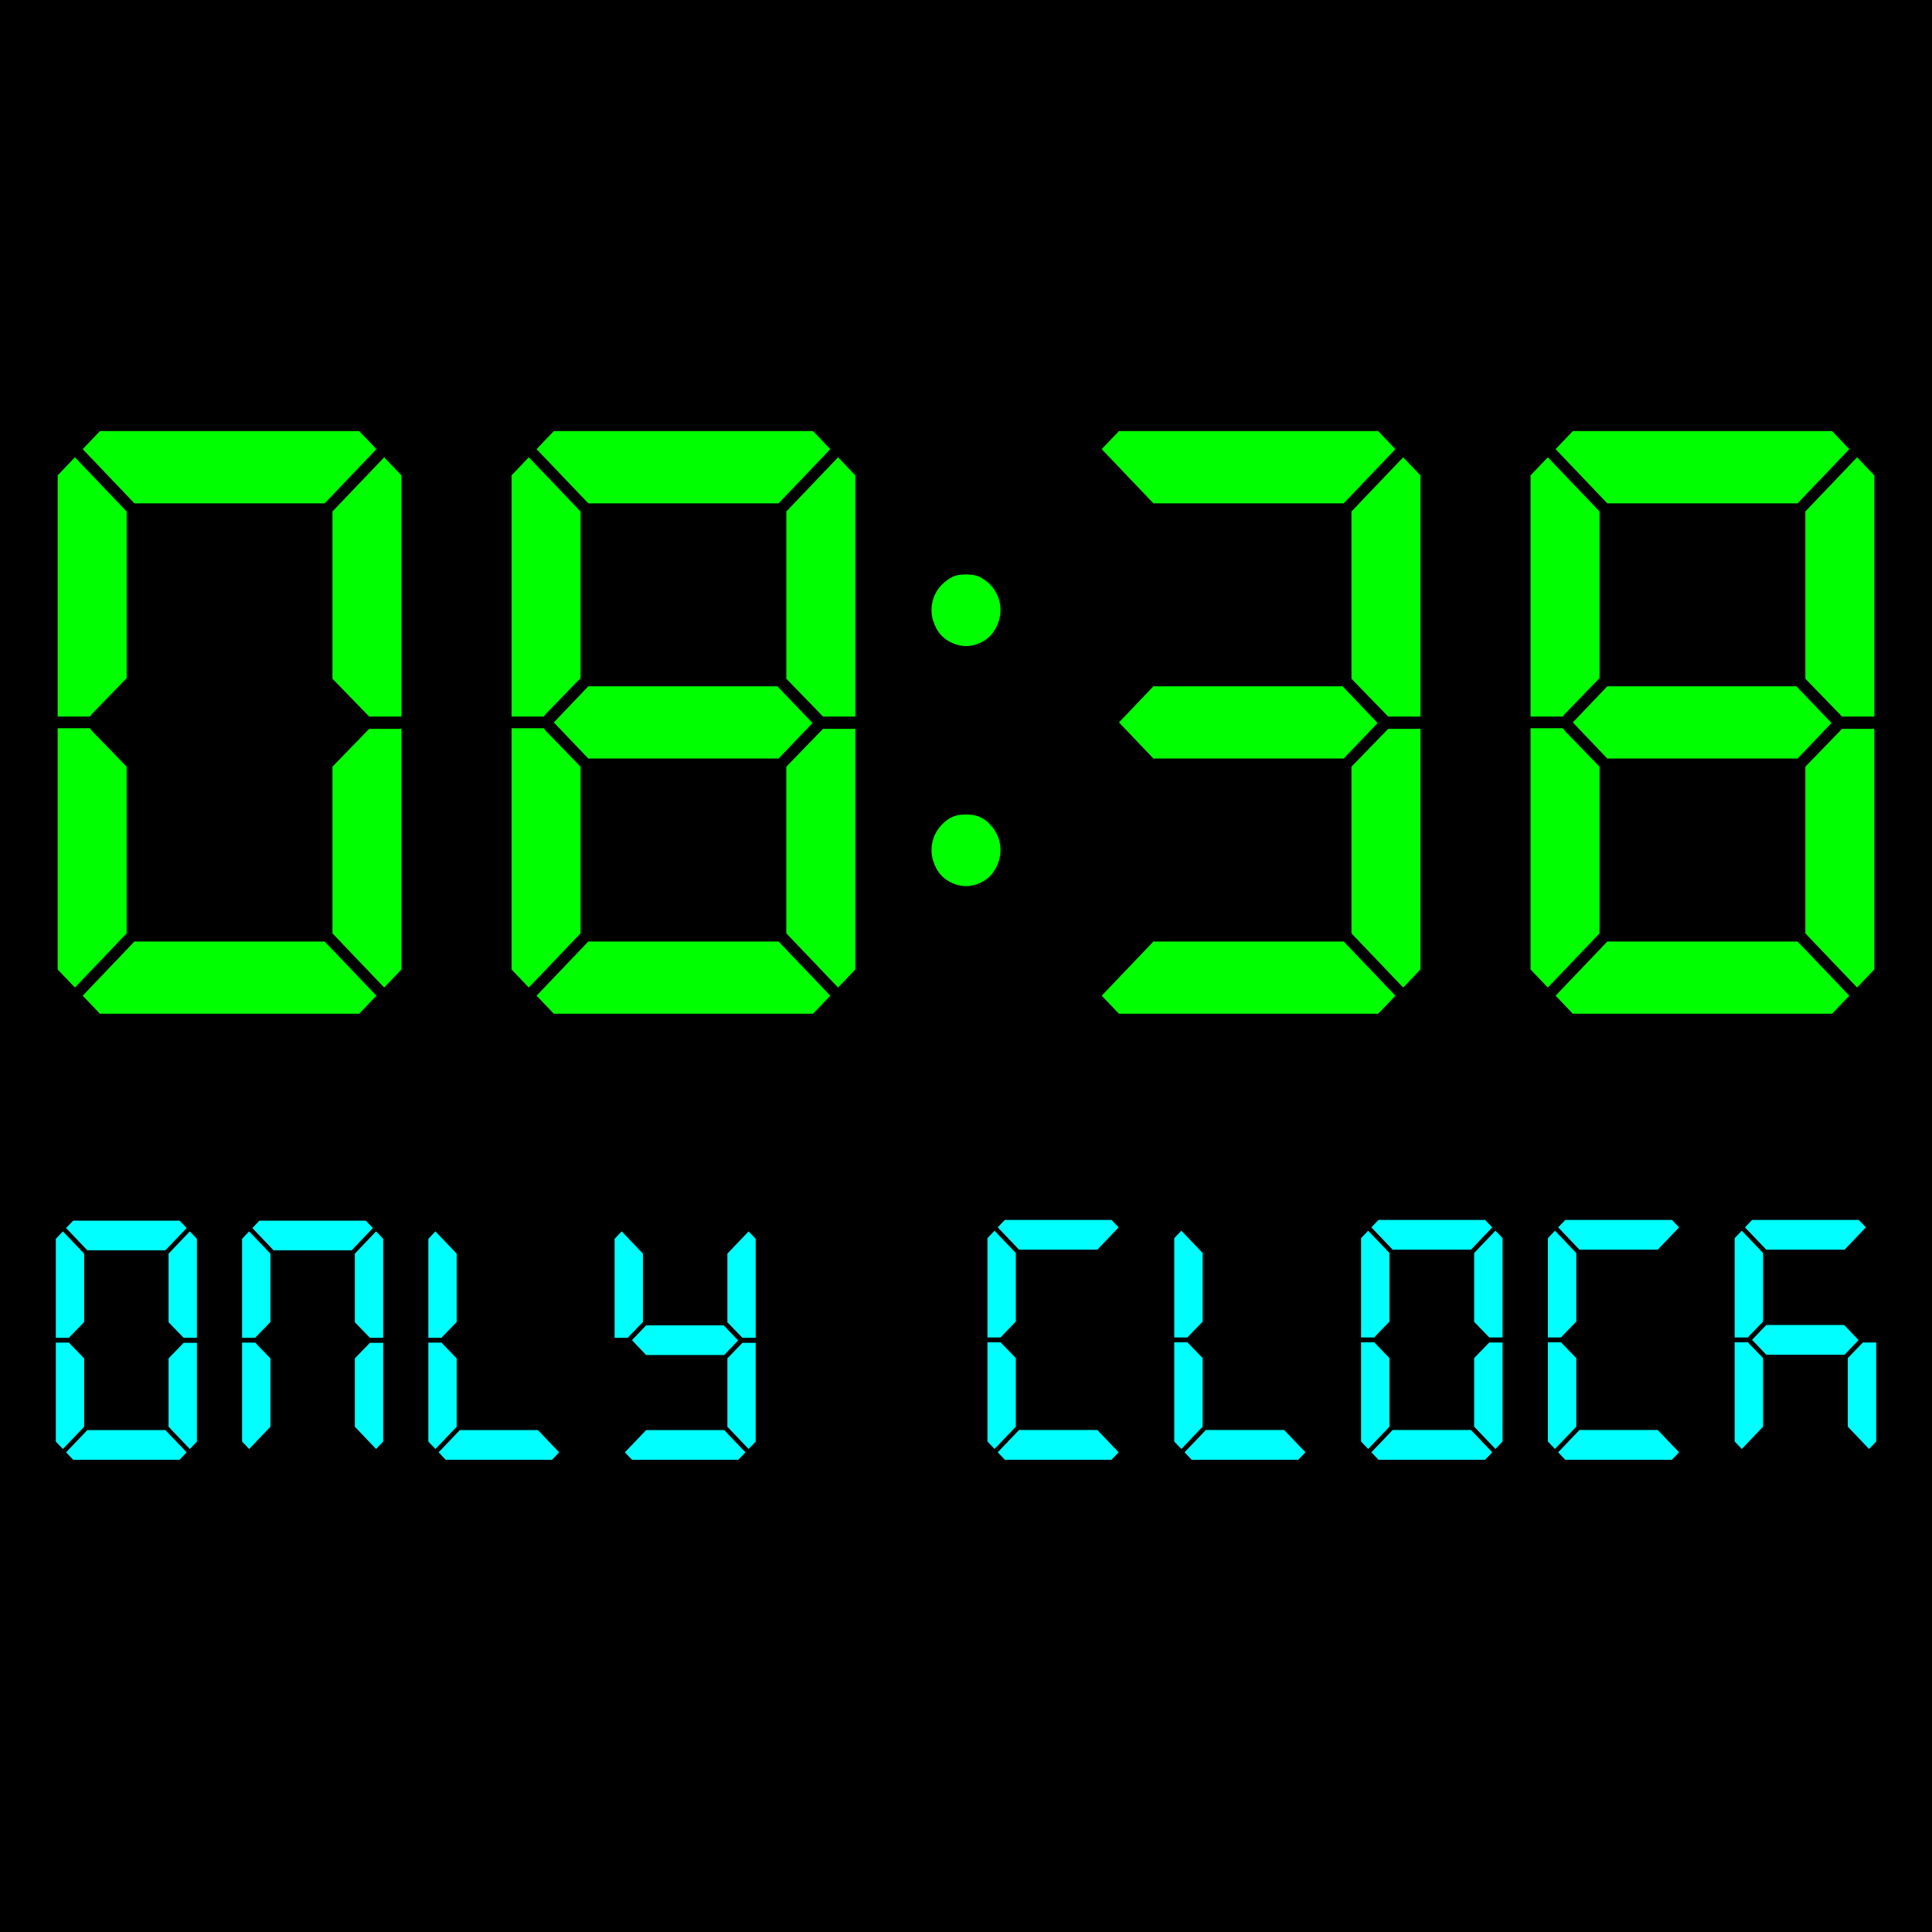
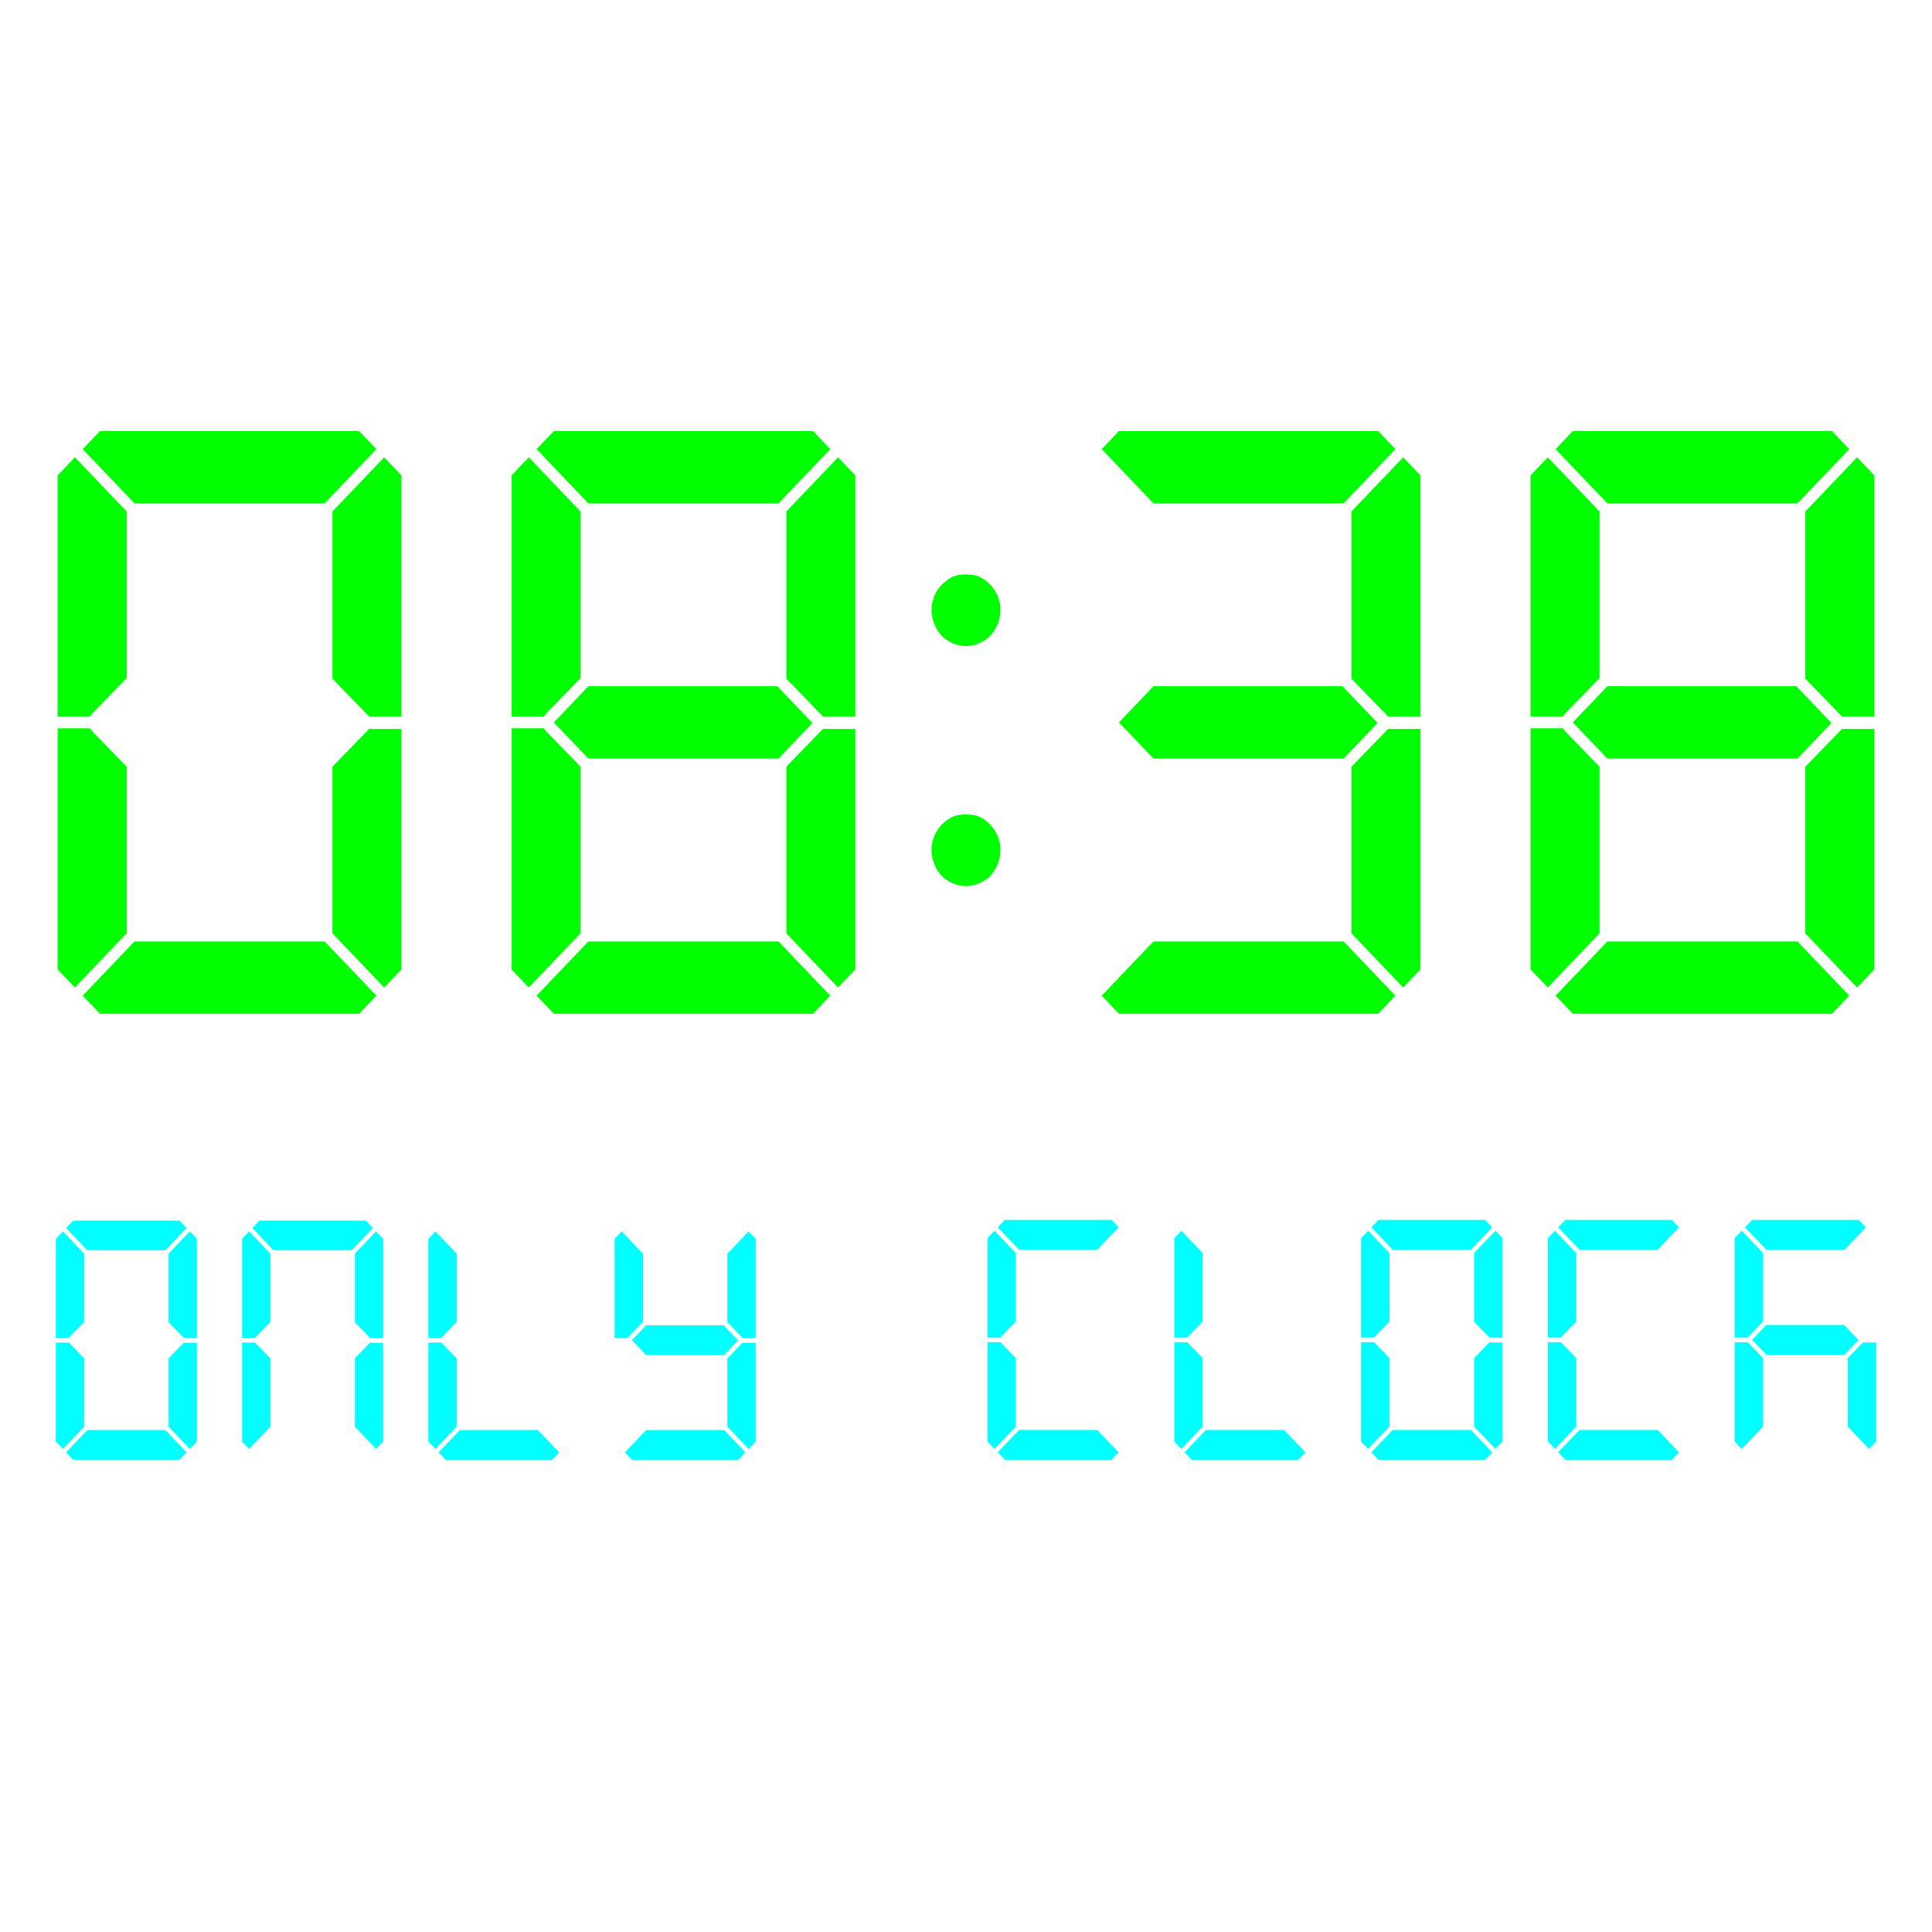
<svg xmlns="http://www.w3.org/2000/svg" xmlns:xlink="http://www.w3.org/1999/xlink" width="512" height="512" viewBox="0 0 512 512" version="1.1" id="svg1" xml:space="preserve">
  <defs id="defs1">
    <linearGradient id="linearGradient2">
      <stop style="stop-color:#707070;stop-opacity:1;" offset="0" id="stop1" />
      <stop style="stop-color:#000000;stop-opacity:1;" offset="1" id="stop2" />
    </linearGradient>
    <linearGradient id="linearGradient437">
      <stop style="stop-color:#000000;stop-opacity:1;" offset="0" id="stop437" />
      <stop style="stop-color:#000000;stop-opacity:0;" offset="1" id="stop438" />
    </linearGradient>
    <linearGradient id="swatch364">
      <stop style="stop-color:#000000;stop-opacity:1;" offset="0" id="stop364" />
    </linearGradient>
    <linearGradient xlink:href="#linearGradient437" id="linearGradient438" x1="40.093" y1="34" x2="109.146" y2="34" gradientUnits="userSpaceOnUse" />
    <radialGradient xlink:href="#linearGradient2" id="radialGradient367-6" cx="64" cy="64" fx="64" fy="64" r="64" gradientUnits="userSpaceOnUse" gradientTransform="scale(4)" />
  </defs>
-   <rect style="display:inline;fill:#000000;fill-opacity:1;fill-rule:evenodd" id="rect1-5" width="512" height="512" x="0" y="0" />
+   <rect style="display:none;fill:#000000;fill-opacity:1;fill-rule:evenodd" id="rect1-5" width="512" height="512" x="0" y="0" />
  <circle style="display:none;mix-blend-mode:normal;fill:url(#radialGradient367-6);fill-opacity:1;fill-rule:evenodd;stroke:none;stroke-width:5.525" id="path359-2" cx="256" cy="256" r="256" />
  <g id="g1" style="display:inline">
    <g id="g65" style="display:inline">
      <path style="font-weight:bold;font-size:150.868px;font-family:'DSEG7 Classic';-inkscape-font-specification:'DSEG7 Classic, Bold';fill:#00ff00;fill-rule:evenodd;stroke-width:7.072" d="m 501.591,257.813 -4.677,4.677 h -70.304 l -4.677,-4.677 14.031,-14.031 h 51.597 z" transform="scale(0.9770524,1.023487)" id="path65" />
      <path style="font-weight:bold;font-size:150.868px;font-family:'DSEG7 Classic';-inkscape-font-specification:'DSEG7 Classic, Bold';fill:#00ff00;fill-rule:evenodd;stroke-width:7.072" d="m 503.703,118.411 4.677,4.677 v 62.459 h -8.75 l -0.603,-0.603 -9.354,-9.203 v -43.299 z" transform="scale(0.9770524,1.023487)" id="path64" />
      <path style="font-weight:bold;font-size:150.868px;font-family:'DSEG7 Classic';-inkscape-font-specification:'DSEG7 Classic, Bold';fill:#00ff00;fill-rule:evenodd;stroke-width:7.072" d="m 499.026,189.319 0.603,-0.603 H 508.38 v 62.308 l -4.677,4.677 -14.031,-14.031 v -43.148 z" transform="scale(0.9770524,1.023487)" id="path63" />
      <path style="font-weight:bold;font-size:150.868px;font-family:'DSEG7 Classic';-inkscape-font-specification:'DSEG7 Classic, Bold';fill:#00ff00;fill-rule:evenodd;stroke-width:7.072" d="m 421.933,116.299 4.677,-4.677 h 70.304 l 4.677,4.677 -14.031,14.031 h -51.597 z" transform="scale(0.9770524,1.023487)" id="path62" />
      <path style="font-weight:bold;font-size:150.868px;font-family:'DSEG7 Classic';-inkscape-font-specification:'DSEG7 Classic, Bold';fill:#00ff00;fill-rule:evenodd;stroke-width:7.072" d="m 419.82,255.701 -4.677,-4.677 v -62.459 h 8.75 l 0.603,0.754 9.354,9.203 v 43.148 z" transform="scale(0.9770524,1.023487)" id="path61" />
      <path style="font-weight:bold;font-size:150.868px;font-family:'DSEG7 Classic';-inkscape-font-specification:'DSEG7 Classic, Bold';fill:#00ff00;fill-rule:evenodd;stroke-width:7.072" d="m 424.497,184.793 -0.603,0.754 h -8.75 v -62.459 l 4.677,-4.677 14.031,14.031 v 43.148 z" transform="scale(0.9770524,1.023487)" id="path60" />
      <path style="font-weight:bold;font-size:150.868px;font-family:'DSEG7 Classic';-inkscape-font-specification:'DSEG7 Classic, Bold';fill:#00ff00;fill-rule:evenodd;stroke-width:7.072" d="m 487.258,177.703 9.505,9.505 -9.203,9.203 h -51.597 l -9.354,-9.354 9.354,-9.354 z" transform="scale(0.9770524,1.023487)" id="path59" />
      <path style="font-weight:bold;font-size:150.868px;font-family:'DSEG7 Classic';-inkscape-font-specification:'DSEG7 Classic, Bold';fill:#00ff00;fill-rule:evenodd;stroke-width:7.072" d="m 378.483,257.813 -4.677,4.677 h -70.304 l -4.677,-4.677 14.031,-14.031 h 51.597 z" transform="scale(0.9770524,1.023487)" id="path58" />
      <path style="font-weight:bold;font-size:150.868px;font-family:'DSEG7 Classic';-inkscape-font-specification:'DSEG7 Classic, Bold';fill:#00ff00;fill-rule:evenodd;stroke-width:7.072" d="m 380.595,118.411 4.677,4.677 v 62.459 h -8.75 l -0.603,-0.603 -9.354,-9.203 v -43.299 z" transform="scale(0.9770524,1.023487)" id="path57" />
      <path style="font-weight:bold;font-size:150.868px;font-family:'DSEG7 Classic';-inkscape-font-specification:'DSEG7 Classic, Bold';fill:#00ff00;fill-rule:evenodd;stroke-width:7.072" d="m 375.918,189.319 0.603,-0.603 h 8.75 v 62.308 l -4.677,4.677 -14.031,-14.031 v -43.148 z" transform="scale(0.9770524,1.023487)" id="path56" />
      <path style="font-weight:bold;font-size:150.868px;font-family:'DSEG7 Classic';-inkscape-font-specification:'DSEG7 Classic, Bold';fill:#00ff00;fill-rule:evenodd;stroke-width:7.072" d="m 298.824,116.299 4.677,-4.677 h 70.304 l 4.677,4.677 -14.031,14.031 h -51.597 z" transform="scale(0.9770524,1.023487)" id="path55" />
      <path style="font-weight:bold;font-size:150.868px;font-family:'DSEG7 Classic';-inkscape-font-specification:'DSEG7 Classic, Bold';fill:#00ff00;fill-rule:evenodd;stroke-width:7.072" d="m 364.15,177.703 9.505,9.505 -9.203,9.203 h -51.597 l -9.354,-9.354 9.354,-9.354 z" transform="scale(0.9770524,1.023487)" id="path54" />
      <path style="font-weight:bold;font-size:150.868px;font-family:'DSEG7 Classic';-inkscape-font-specification:'DSEG7 Classic, Bold';fill:#00ff00;fill-rule:evenodd;stroke-width:7.072" d="m 270.612,216.476 q 0.754,1.81 0.754,3.621 0,1.81 -0.754,3.621 -0.754,1.81 -1.961,3.017 -1.207,1.207 -3.017,1.961 -1.81,0.754 -3.621,0.754 -1.81,0 -3.621,-0.754 -1.81,-0.754 -3.017,-1.961 -1.207,-1.207 -1.961,-3.017 -0.754,-1.81 -0.754,-3.621 0,-1.81 0.754,-3.621 0.754,-1.66 1.961,-2.866 1.509,-1.509 3.017,-2.112 1.358,-0.603 3.621,-0.603 2.263,0 3.621,0.603 1.66,0.603 3.017,2.112 1.207,1.207 1.961,2.866 z" transform="scale(0.9770524,1.023487)" id="path53" />
      <path style="font-weight:bold;font-size:150.868px;font-family:'DSEG7 Classic';-inkscape-font-specification:'DSEG7 Classic, Bold';fill:#00ff00;fill-rule:evenodd;stroke-width:7.072" d="m 270.612,154.318 q 0.754,1.81 0.754,3.621 0,1.81 -0.754,3.621 -0.754,1.81 -1.961,3.017 -1.207,1.207 -3.017,1.961 -1.81,0.754 -3.621,0.754 -1.81,0 -3.621,-0.754 -1.81,-0.754 -3.017,-1.961 -1.207,-1.207 -1.961,-3.017 -0.754,-1.81 -0.754,-3.621 0,-1.81 0.754,-3.621 0.754,-1.66 1.961,-2.866 1.509,-1.358 3.017,-2.112 1.358,-0.603 3.621,-0.603 2.263,0 3.621,0.603 1.66,0.754 3.017,2.112 1.207,1.207 1.961,2.866 z" transform="scale(0.9770524,1.023487)" id="path52" />
      <path style="font-weight:bold;font-size:150.868px;font-family:'DSEG7 Classic';-inkscape-font-specification:'DSEG7 Classic, Bold';fill:#00ff00;fill-rule:evenodd;stroke-width:7.072" d="m 225.201,257.813 -4.677,4.677 h -70.304 l -4.677,-4.677 14.031,-14.031 h 51.597 z" transform="scale(0.9770524,1.023487)" id="path51" />
      <path style="font-weight:bold;font-size:150.868px;font-family:'DSEG7 Classic';-inkscape-font-specification:'DSEG7 Classic, Bold';fill:#00ff00;fill-rule:evenodd;stroke-width:7.072" d="m 227.313,118.411 4.677,4.677 v 62.459 h -8.75 l -0.603,-0.603 -9.354,-9.203 v -43.299 z" transform="scale(0.9770524,1.023487)" id="path50" />
      <path style="font-weight:bold;font-size:150.868px;font-family:'DSEG7 Classic';-inkscape-font-specification:'DSEG7 Classic, Bold';fill:#00ff00;fill-rule:evenodd;stroke-width:7.072" d="m 222.636,189.319 0.603,-0.603 h 8.75 v 62.308 l -4.677,4.677 -14.031,-14.031 v -43.148 z" transform="scale(0.9770524,1.023487)" id="path49" />
      <path style="font-weight:bold;font-size:150.868px;font-family:'DSEG7 Classic';-inkscape-font-specification:'DSEG7 Classic, Bold';fill:#00ff00;fill-rule:evenodd;stroke-width:7.072" d="m 145.542,116.299 4.677,-4.677 h 70.304 l 4.677,4.677 -14.031,14.031 h -51.597 z" transform="scale(0.9770524,1.023487)" id="path48" />
      <path style="font-weight:bold;font-size:150.868px;font-family:'DSEG7 Classic';-inkscape-font-specification:'DSEG7 Classic, Bold';fill:#00ff00;fill-rule:evenodd;stroke-width:7.072" d="m 143.43,255.701 -4.677,-4.677 v -62.459 h 8.75 l 0.603,0.754 9.354,9.203 v 43.148 z" transform="scale(0.9770524,1.023487)" id="path47" />
      <path style="font-weight:bold;font-size:150.868px;font-family:'DSEG7 Classic';-inkscape-font-specification:'DSEG7 Classic, Bold';fill:#00ff00;fill-rule:evenodd;stroke-width:7.072" d="m 148.107,184.793 -0.603,0.754 h -8.75 v -62.459 l 4.677,-4.677 14.031,14.031 v 43.148 z" transform="scale(0.9770524,1.023487)" id="path46" />
      <path style="font-weight:bold;font-size:150.868px;font-family:'DSEG7 Classic';-inkscape-font-specification:'DSEG7 Classic, Bold';fill:#00ff00;fill-rule:evenodd;stroke-width:7.072" d="m 210.868,177.703 9.505,9.505 -9.203,9.203 h -51.597 l -9.354,-9.354 9.354,-9.354 z" transform="scale(0.9770524,1.023487)" id="path37" />
      <path style="font-weight:bold;font-size:150.868px;font-family:'DSEG7 Classic';-inkscape-font-specification:'DSEG7 Classic, Bold';fill:#00ff00;fill-rule:evenodd;stroke-width:7.072" d="m 102.092,257.813 -4.677,4.677 H 27.111 L 22.434,257.813 36.465,243.783 h 51.597 z" transform="scale(0.9770524,1.023487)" id="path31" />
      <path style="font-weight:bold;font-size:150.868px;font-family:'DSEG7 Classic';-inkscape-font-specification:'DSEG7 Classic, Bold';fill:#00ff00;fill-rule:evenodd;stroke-width:7.072" d="m 104.205,118.411 4.677,4.677 v 62.459 h -8.75 l -0.603,-0.603 -9.354,-9.203 v -43.299 z" transform="scale(0.9770524,1.023487)" id="path19" />
      <path style="font-weight:bold;font-size:150.868px;font-family:'DSEG7 Classic';-inkscape-font-specification:'DSEG7 Classic, Bold';fill:#00ff00;fill-rule:evenodd;stroke-width:7.072" d="m 99.528,189.319 0.603,-0.603 h 8.75 v 62.308 l -4.677,4.677 -14.031,-14.031 v -43.148 z" transform="scale(0.9770524,1.023487)" id="path18" />
      <path style="font-weight:bold;font-size:150.868px;font-family:'DSEG7 Classic';-inkscape-font-specification:'DSEG7 Classic, Bold';fill:#00ff00;fill-rule:evenodd;stroke-width:7.072" d="m 22.434,116.299 4.677,-4.677 H 97.415 l 4.677,4.677 -14.031,14.031 H 36.465 Z" transform="scale(0.9770524,1.023487)" id="path4" />
      <path style="font-weight:bold;font-size:150.868px;font-family:'DSEG7 Classic';-inkscape-font-specification:'DSEG7 Classic, Bold';fill:#00ff00;fill-rule:evenodd;stroke-width:7.072" d="m 20.322,255.701 -4.677,-4.677 v -62.459 h 8.75 l 0.603,0.754 9.354,9.203 v 43.148 z" transform="scale(0.9770524,1.023487)" id="path3" />
      <path style="font-weight:bold;font-size:150.868px;font-family:'DSEG7 Classic';-inkscape-font-specification:'DSEG7 Classic, Bold';fill:#00ff00;fill-rule:evenodd;stroke-width:7.072" d="m 24.999,184.793 -0.603,0.754 h -8.75 v -62.459 l 4.677,-4.677 14.031,14.031 v 43.148 z" transform="scale(0.9770524,1.023487)" id="text1-53" />
    </g>
    <g id="g46" transform="translate(-2.637552,-69.50669)" style="display:inline">
      <g id="g25" style="fill:#00ffff;fill-opacity:1" transform="matrix(0.4884678,0,0,0.4884678,257.1483,252.2131)">
        <path style="font-weight:bold;font-size:127.122px;font-family:'DSEG7 Classic';-inkscape-font-specification:'DSEG7 Classic, Bold';fill:#00ffff;fill-opacity:1;fill-rule:evenodd;stroke-width:5.959" d="m 500.635,346.68 0.508,-0.508 h 7.373 v 52.501 l -3.941,3.941 -11.822,-11.822 v -36.357 z" transform="scale(0.9770525,1.023486)" id="path25" />
        <path style="font-weight:bold;font-size:127.122px;font-family:'DSEG7 Classic';-inkscape-font-specification:'DSEG7 Classic, Bold';fill:#00ffff;fill-opacity:1;fill-rule:evenodd;stroke-width:5.959" d="m 435.676,285.153 3.941,-3.941 h 59.239 l 3.941,3.941 -11.822,11.822 H 447.498 Z" transform="scale(0.9770525,1.023486)" id="path24" />
        <path style="font-weight:bold;font-size:127.122px;font-family:'DSEG7 Classic';-inkscape-font-specification:'DSEG7 Classic, Bold';fill:#00ffff;fill-opacity:1;fill-rule:evenodd;stroke-width:5.959" d="m 433.896,402.614 -3.941,-3.941 v -52.629 h 7.373 l 0.508,0.636 7.882,7.754 v 36.357 z" transform="scale(0.9770525,1.023486)" id="path23" />
        <path style="font-weight:bold;font-size:127.122px;font-family:'DSEG7 Classic';-inkscape-font-specification:'DSEG7 Classic, Bold';fill:#00ffff;fill-opacity:1;fill-rule:evenodd;stroke-width:5.959" d="m 437.837,342.866 -0.508,0.636 h -7.373 v -52.629 l 3.941,-3.941 11.822,11.822 v 36.357 z" transform="scale(0.9770525,1.023486)" id="path22" />
        <path style="font-weight:bold;font-size:127.122px;font-family:'DSEG7 Classic';-inkscape-font-specification:'DSEG7 Classic, Bold';fill:#00ffff;fill-opacity:1;fill-rule:evenodd;stroke-width:5.959" d="m 490.72,336.892 8.009,8.009 -7.754,7.754 H 447.498 l -7.882,-7.882 7.882,-7.882 z" transform="scale(0.9770525,1.023486)" id="path21" />
        <path style="font-weight:bold;font-size:127.122px;font-family:'DSEG7 Classic';-inkscape-font-specification:'DSEG7 Classic, Bold';fill:#00ffff;fill-opacity:1;fill-rule:evenodd;stroke-width:5.959" d="m 399.065,404.393 -3.941,3.941 h -59.239 l -3.941,-3.941 11.822,-11.822 h 43.476 z" transform="scale(0.9770525,1.023486)" id="path20" />
        <path style="font-weight:bold;font-size:127.122px;font-family:'DSEG7 Classic';-inkscape-font-specification:'DSEG7 Classic, Bold';fill:#00ffff;fill-opacity:1;fill-rule:evenodd;stroke-width:5.959" d="m 331.944,285.153 3.941,-3.941 h 59.239 l 3.941,3.941 -11.822,11.822 h -43.476 z" transform="scale(0.9770525,1.023486)" id="path17" />
        <path style="font-weight:bold;font-size:127.122px;font-family:'DSEG7 Classic';-inkscape-font-specification:'DSEG7 Classic, Bold';fill:#00ffff;fill-opacity:1;fill-rule:evenodd;stroke-width:5.959" d="m 330.165,402.614 -3.941,-3.941 v -52.629 h 7.373 l 0.508,0.636 7.882,7.754 v 36.357 z" transform="scale(0.9770525,1.023486)" id="path16" />
        <path style="font-weight:bold;font-size:127.122px;font-family:'DSEG7 Classic';-inkscape-font-specification:'DSEG7 Classic, Bold';fill:#00ffff;fill-opacity:1;fill-rule:evenodd;stroke-width:5.959" d="m 334.106,342.866 -0.508,0.636 H 326.224 v -52.629 l 3.941,-3.941 11.822,11.822 v 36.357 z" transform="scale(0.9770525,1.023486)" id="path15" />
        <path style="font-weight:bold;font-size:127.122px;font-family:'DSEG7 Classic';-inkscape-font-specification:'DSEG7 Classic, Bold';fill:#00ffff;fill-opacity:1;fill-rule:evenodd;stroke-width:5.959" d="m 295.333,404.393 -3.941,3.941 h -59.239 l -3.941,-3.941 11.822,-11.822 h 43.476 z" transform="scale(0.9770525,1.023486)" id="path14" />
        <path style="font-weight:bold;font-size:127.122px;font-family:'DSEG7 Classic';-inkscape-font-specification:'DSEG7 Classic, Bold';fill:#00ffff;fill-opacity:1;fill-rule:evenodd;stroke-width:5.959" d="m 297.113,286.933 3.941,3.941 v 52.629 h -7.373 l -0.508,-0.508 -7.882,-7.754 v -36.484 z" transform="scale(0.9770525,1.023486)" id="path13" />
        <path style="font-weight:bold;font-size:127.122px;font-family:'DSEG7 Classic';-inkscape-font-specification:'DSEG7 Classic, Bold';fill:#00ffff;fill-opacity:1;fill-rule:evenodd;stroke-width:5.959" d="m 293.172,346.68 0.508,-0.508 h 7.373 v 52.501 l -3.941,3.941 -11.822,-11.822 v -36.357 z" transform="scale(0.9770525,1.023486)" id="path12" />
        <path style="font-weight:bold;font-size:127.122px;font-family:'DSEG7 Classic';-inkscape-font-specification:'DSEG7 Classic, Bold';fill:#00ffff;fill-opacity:1;fill-rule:evenodd;stroke-width:5.959" d="m 228.213,285.153 3.941,-3.941 h 59.239 l 3.941,3.941 -11.822,11.822 H 240.035 Z" transform="scale(0.9770525,1.023486)" id="path11" />
        <path style="font-weight:bold;font-size:127.122px;font-family:'DSEG7 Classic';-inkscape-font-specification:'DSEG7 Classic, Bold';fill:#00ffff;fill-opacity:1;fill-rule:evenodd;stroke-width:5.959" d="m 226.433,402.614 -3.941,-3.941 v -52.629 h 7.373 l 0.508,0.636 7.882,7.754 v 36.357 z" transform="scale(0.9770525,1.023486)" id="path10" />
        <path style="font-weight:bold;font-size:127.122px;font-family:'DSEG7 Classic';-inkscape-font-specification:'DSEG7 Classic, Bold';fill:#00ffff;fill-opacity:1;fill-rule:evenodd;stroke-width:5.959" d="m 230.374,342.866 -0.508,0.636 h -7.373 v -52.629 l 3.941,-3.941 11.822,11.822 v 36.357 z" transform="scale(0.9770525,1.023486)" id="path9" />
        <path style="font-weight:bold;font-size:127.122px;font-family:'DSEG7 Classic';-inkscape-font-specification:'DSEG7 Classic, Bold';fill:#00ffff;fill-opacity:1;fill-rule:evenodd;stroke-width:5.959" d="m 191.602,404.393 -3.941,3.941 h -59.239 l -3.941,-3.941 11.822,-11.822 h 43.476 z" transform="scale(0.9770525,1.023486)" id="path8" />
        <path style="font-weight:bold;font-size:127.122px;font-family:'DSEG7 Classic';-inkscape-font-specification:'DSEG7 Classic, Bold';fill:#00ffff;fill-opacity:1;fill-rule:evenodd;stroke-width:5.959" d="m 122.702,402.614 -3.941,-3.941 v -52.629 h 7.373 l 0.508,0.636 7.882,7.754 v 36.357 z" transform="scale(0.9770525,1.023486)" id="path7" />
        <path style="font-weight:bold;font-size:127.122px;font-family:'DSEG7 Classic';-inkscape-font-specification:'DSEG7 Classic, Bold';fill:#00ffff;fill-opacity:1;fill-rule:evenodd;stroke-width:5.959" d="m 126.642,342.866 -0.508,0.636 h -7.373 v -52.629 l 3.941,-3.941 11.822,11.822 v 36.357 z" transform="scale(0.9770525,1.023486)" id="path6" />
        <path style="font-weight:bold;font-size:127.122px;font-family:'DSEG7 Classic';-inkscape-font-specification:'DSEG7 Classic, Bold';fill:#00ffff;fill-opacity:1;fill-rule:evenodd;stroke-width:5.959" d="m 87.87,404.393 -3.941,3.941 H 24.691 l -3.941,-3.941 11.822,-11.822 h 43.476 z" transform="scale(0.9770525,1.023486)" id="path5" />
        <path style="font-weight:bold;font-size:127.122px;font-family:'DSEG7 Classic';-inkscape-font-specification:'DSEG7 Classic, Bold';fill:#00ffff;fill-opacity:1;fill-rule:evenodd;stroke-width:5.959" d="m 20.75,285.153 3.941,-3.941 h 59.239 l 3.941,3.941 -11.822,11.822 H 32.572 Z" transform="scale(0.9770525,1.023486)" id="path2" />
        <path style="font-weight:bold;font-size:127.122px;font-family:'DSEG7 Classic';-inkscape-font-specification:'DSEG7 Classic, Bold';fill:#00ffff;fill-opacity:1;fill-rule:evenodd;stroke-width:5.959" d="m 18.97,402.614 -3.941,-3.941 v -52.629 h 7.373 l 0.508,0.636 7.882,7.754 v 36.357 z" transform="scale(0.9770525,1.023486)" id="path1" />
        <path style="font-weight:bold;font-size:127.122px;font-family:'DSEG7 Classic';-inkscape-font-specification:'DSEG7 Classic, Bold';fill:#00ffff;fill-opacity:1;fill-rule:evenodd;stroke-width:5.959" d="m 22.911,342.866 -0.508,0.636 h -7.373 v -52.629 l 3.941,-3.941 11.822,11.822 v 36.357 z" transform="scale(0.9770525,1.023486)" id="text1-5" />
      </g>
      <g id="g45" transform="matrix(0.4103804,0,0,0.4103804,3.850685,385.2581)" style="fill:#00ffff;fill-opacity:1">
        <path style="font-weight:bold;font-size:150.868px;font-family:'DSEG7 Classic';-inkscape-font-specification:'DSEG7 Classic, Bold';fill:#00ffff;fill-opacity:1;fill-rule:evenodd;stroke-width:7.072" d="m 489.646,164.596 -4.677,4.677 h -70.304 l -4.677,-4.677 14.031,-14.031 h 51.597 z" transform="scale(0.9770524,1.023487)" id="path45" />
        <path style="font-weight:bold;font-size:150.868px;font-family:'DSEG7 Classic';-inkscape-font-specification:'DSEG7 Classic, Bold';fill:#00ffff;fill-opacity:1;fill-rule:evenodd;stroke-width:7.072" d="m 491.758,25.194 4.677,4.677 v 62.459 h -8.75 l -0.603,-0.603 -9.354,-9.203 V 39.224 Z" transform="scale(0.9770524,1.023487)" id="path44" />
        <path style="font-weight:bold;font-size:150.868px;font-family:'DSEG7 Classic';-inkscape-font-specification:'DSEG7 Classic, Bold';fill:#00ffff;fill-opacity:1;fill-rule:evenodd;stroke-width:7.072" d="m 487.081,96.102 0.603,-0.603 h 8.75 v 62.308 l -4.677,4.677 -14.031,-14.031 v -43.148 z" transform="scale(0.9770524,1.023487)" id="path43" />
        <path style="font-weight:bold;font-size:150.868px;font-family:'DSEG7 Classic';-inkscape-font-specification:'DSEG7 Classic, Bold';fill:#00ffff;fill-opacity:1;fill-rule:evenodd;stroke-width:7.072" d="m 412.552,91.576 -0.603,0.754 h -8.75 v -62.459 l 4.677,-4.677 14.031,14.031 v 43.148 z" transform="scale(0.9770524,1.023487)" id="path42" />
        <path style="font-weight:bold;font-size:150.868px;font-family:'DSEG7 Classic';-inkscape-font-specification:'DSEG7 Classic, Bold';fill:#00ffff;fill-opacity:1;fill-rule:evenodd;stroke-width:7.072" d="m 475.313,84.485 9.505,9.505 -9.203,9.203 h -51.597 l -9.354,-9.354 9.354,-9.354 z" transform="scale(0.9770524,1.023487)" id="path41" />
        <path style="font-weight:bold;font-size:150.868px;font-family:'DSEG7 Classic';-inkscape-font-specification:'DSEG7 Classic, Bold';fill:#00ffff;fill-opacity:1;fill-rule:evenodd;stroke-width:7.072" d="m 366.537,164.596 -4.677,4.677 h -70.304 l -4.677,-4.677 14.031,-14.031 h 51.597 z" transform="scale(0.9770524,1.023487)" id="path40" />
        <path style="font-weight:bold;font-size:150.868px;font-family:'DSEG7 Classic';-inkscape-font-specification:'DSEG7 Classic, Bold';fill:#00ffff;fill-opacity:1;fill-rule:evenodd;stroke-width:7.072" d="m 284.767,162.483 -4.677,-4.677 V 95.347 h 8.75 l 0.603,0.754 9.354,9.203 v 43.148 z" transform="scale(0.9770524,1.023487)" id="path39" />
        <path style="font-weight:bold;font-size:150.868px;font-family:'DSEG7 Classic';-inkscape-font-specification:'DSEG7 Classic, Bold';fill:#00ffff;fill-opacity:1;fill-rule:evenodd;stroke-width:7.072" d="m 289.444,91.576 -0.603,0.754 h -8.75 v -62.459 l 4.677,-4.677 14.031,14.031 v 43.148 z" transform="scale(0.9770524,1.023487)" id="path38" />
        <path style="font-weight:bold;font-size:150.868px;font-family:'DSEG7 Classic';-inkscape-font-specification:'DSEG7 Classic, Bold';fill:#00ffff;fill-opacity:1;fill-rule:evenodd;stroke-width:7.072" d="m 245.541,25.194 4.677,4.677 v 62.459 h -8.75 l -0.603,-0.603 -9.354,-9.203 V 39.224 Z" transform="scale(0.9770524,1.023487)" id="path36" />
        <path style="font-weight:bold;font-size:150.868px;font-family:'DSEG7 Classic';-inkscape-font-specification:'DSEG7 Classic, Bold';fill:#00ffff;fill-opacity:1;fill-rule:evenodd;stroke-width:7.072" d="m 240.864,96.102 0.603,-0.603 h 8.75 v 62.308 l -4.677,4.677 -14.031,-14.031 v -43.148 z" transform="scale(0.9770524,1.023487)" id="path35" />
        <path style="font-weight:bold;font-size:150.868px;font-family:'DSEG7 Classic';-inkscape-font-specification:'DSEG7 Classic, Bold';fill:#00ffff;fill-opacity:1;fill-rule:evenodd;stroke-width:7.072" d="m 163.771,23.081 4.677,-4.677 h 70.304 l 4.677,4.677 -14.031,14.031 h -51.597 z" transform="scale(0.9770524,1.023487)" id="path34" />
        <path style="font-weight:bold;font-size:150.868px;font-family:'DSEG7 Classic';-inkscape-font-specification:'DSEG7 Classic, Bold';fill:#00ffff;fill-opacity:1;fill-rule:evenodd;stroke-width:7.072" d="m 161.659,162.483 -4.677,-4.677 V 95.347 h 8.75 l 0.603,0.754 9.354,9.203 v 43.148 z" transform="scale(0.9770524,1.023487)" id="path33" />
        <path style="font-weight:bold;font-size:150.868px;font-family:'DSEG7 Classic';-inkscape-font-specification:'DSEG7 Classic, Bold';fill:#00ffff;fill-opacity:1;fill-rule:evenodd;stroke-width:7.072" d="m 166.336,91.576 -0.603,0.754 h -8.75 v -62.459 l 4.677,-4.677 14.031,14.031 v 43.148 z" transform="scale(0.9770524,1.023487)" id="path32" />
        <path style="font-weight:bold;font-size:150.868px;font-family:'DSEG7 Classic';-inkscape-font-specification:'DSEG7 Classic, Bold';fill:#00ffff;fill-opacity:1;fill-rule:evenodd;stroke-width:7.072" d="m 120.321,164.596 -4.677,4.677 H 45.339 l -4.677,-4.677 14.031,-14.031 h 51.597 z" transform="scale(0.9770524,1.023487)" id="path30" />
        <path style="font-weight:bold;font-size:150.868px;font-family:'DSEG7 Classic';-inkscape-font-specification:'DSEG7 Classic, Bold';fill:#00ffff;fill-opacity:1;fill-rule:evenodd;stroke-width:7.072" d="m 122.433,25.194 4.677,4.677 v 62.459 h -8.75 l -0.603,-0.603 -9.354,-9.203 V 39.224 Z" transform="scale(0.9770524,1.023487)" id="path29" />
        <path style="font-weight:bold;font-size:150.868px;font-family:'DSEG7 Classic';-inkscape-font-specification:'DSEG7 Classic, Bold';fill:#00ffff;fill-opacity:1;fill-rule:evenodd;stroke-width:7.072" d="m 117.756,96.102 0.603,-0.603 h 8.75 v 62.308 l -4.677,4.677 -14.031,-14.031 v -43.148 z" transform="scale(0.9770524,1.023487)" id="path28" />
        <path style="font-weight:bold;font-size:150.868px;font-family:'DSEG7 Classic';-inkscape-font-specification:'DSEG7 Classic, Bold';fill:#00ffff;fill-opacity:1;fill-rule:evenodd;stroke-width:7.072" d="m 40.663,23.081 4.677,-4.677 h 70.304 l 4.677,4.677 -14.031,14.031 H 54.693 Z" transform="scale(0.9770524,1.023487)" id="path27" />
        <path style="font-weight:bold;font-size:150.868px;font-family:'DSEG7 Classic';-inkscape-font-specification:'DSEG7 Classic, Bold';fill:#00ffff;fill-opacity:1;fill-rule:evenodd;stroke-width:7.072" d="M 38.55,162.483 33.874,157.807 V 95.347 h 8.75 l 0.603,0.754 9.354,9.203 v 43.148 z" transform="scale(0.9770524,1.023487)" id="path26" />
        <path style="font-weight:bold;font-size:150.868px;font-family:'DSEG7 Classic';-inkscape-font-specification:'DSEG7 Classic, Bold';fill:#00ffff;fill-opacity:1;fill-rule:evenodd;stroke-width:7.072" d="m 43.227,91.576 -0.603,0.754 H 33.874 v -62.459 l 4.677,-4.677 14.031,14.031 v 43.148 z" transform="scale(0.9770524,1.023487)" id="text1-9" />
      </g>
    </g>
  </g>
  <rect style="display:none;fill:#000000;fill-opacity:1;fill-rule:evenodd;stroke-width:0.767" id="rect1-5-3" width="512" height="301.522" x="0" y="98.876" />
  <text xml:space="preserve" style="font-style:normal;font-variant:normal;font-weight:bold;font-stretch:normal;font-size:150.868px;font-family:'DSEG7 Classic';-inkscape-font-specification:'DSEG7 Classic, Bold';font-variant-ligatures:normal;font-variant-caps:normal;font-variant-numeric:normal;font-variant-east-asian:normal;display:none;fill:#00ff00;fill-opacity:1;fill-rule:evenodd;stroke:none;stroke-width:7.072;stroke-opacity:1" x="0.709" y="325.559" id="text1" transform="scale(0.9770524,1.023487)">
    <tspan id="tspan1" x="0.709" y="325.559" style="font-style:normal;font-variant:normal;font-weight:bold;font-stretch:normal;font-size:150.868px;font-family:'DSEG7 Classic';-inkscape-font-specification:'DSEG7 Classic, Bold';font-variant-ligatures:normal;font-variant-caps:normal;font-variant-numeric:normal;font-variant-east-asian:normal;fill:#00ff00;fill-opacity:1;stroke:none;stroke-width:7.072;stroke-opacity:1">08:38</tspan>
  </text>
</svg>
